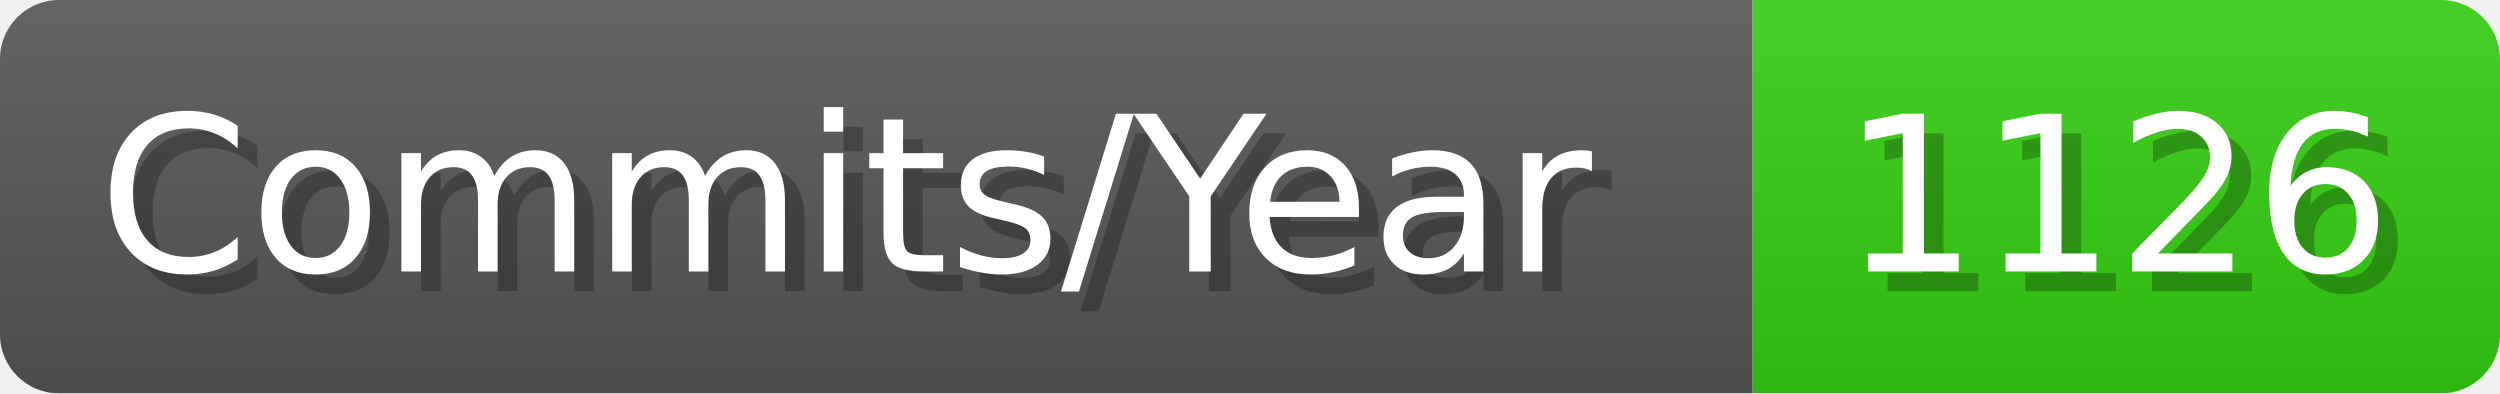
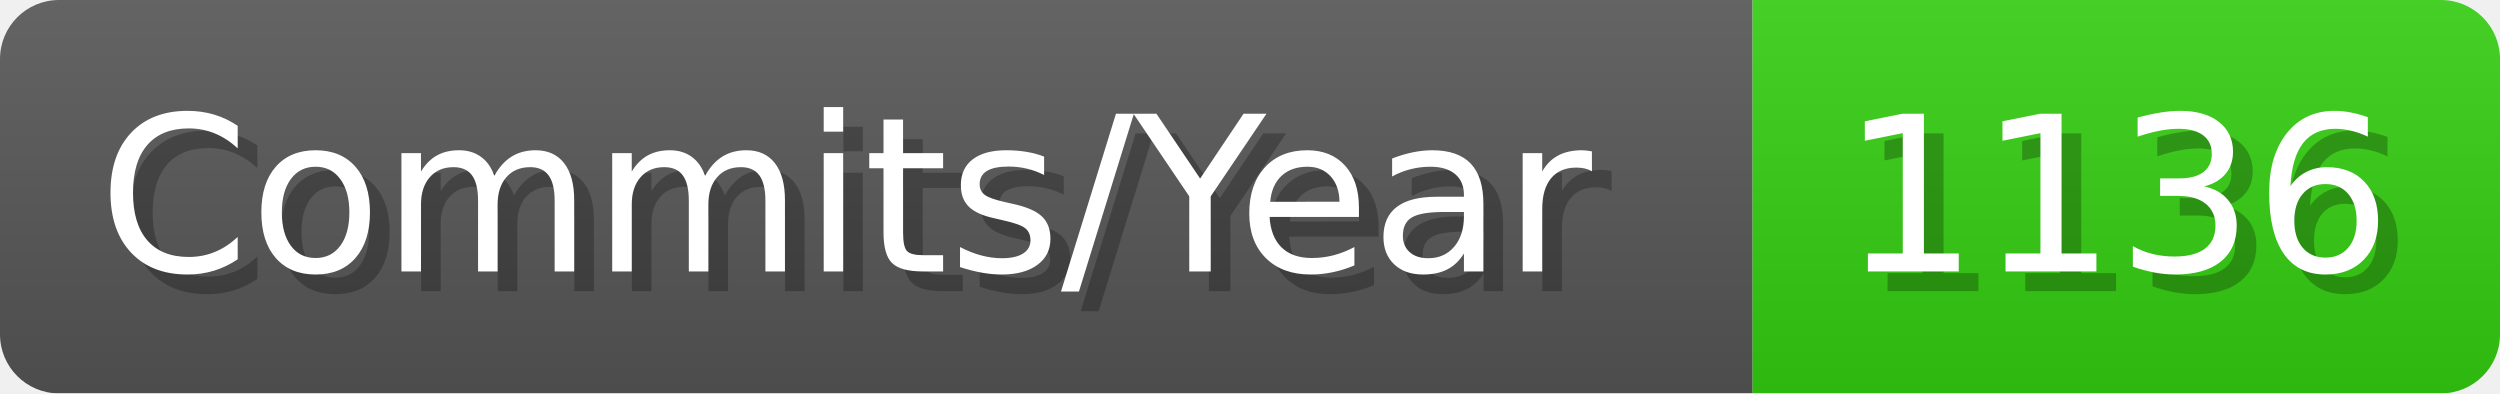
- <svg xmlns="http://www.w3.org/2000/svg" width="127.1" height="20" viewBox="0 0 1271 200" role="img" aria-label="Commits/Year: 1126">
+ <svg xmlns="http://www.w3.org/2000/svg" width="127.1" height="20" viewBox="0 0 1271 200" role="img" aria-label="Commits/Year: 1136">
  <linearGradient id="aUPdi" x2="0" y2="100%">
    <stop offset="0" stop-opacity=".1" stop-color="#EEE" />
    <stop offset="1" stop-opacity=".1" />
  </linearGradient>
  <mask id="WfAiQ">
    <rect width="1271" height="200" rx="30" fill="#FFF" />
  </mask>
  <g mask="url(#WfAiQ)">
    <rect width="891" height="200" fill="#555" />
    <rect width="380" height="200" fill="#3C1" x="891" />
    <rect width="1271" height="200" fill="url(#aUPdi)" />
  </g>
  <g aria-hidden="true" fill="#fff" text-anchor="start" font-family="Verdana,DejaVu Sans,sans-serif" font-size="110">
    <text x="60" y="148" textLength="791" fill="#000" opacity="0.25">Commits/Year</text>
    <text x="50" y="138" textLength="791">Commits/Year</text>
-     <text x="946" y="148" textLength="280" fill="#000" opacity="0.25">1126</text>
-     <text x="936" y="138" textLength="280">1126</text>
+     <text x="946" y="148" textLength="280" fill="#000" opacity="0.25">1136</text>
+     <text x="936" y="138" textLength="280">1136</text>
  </g>
</svg>
